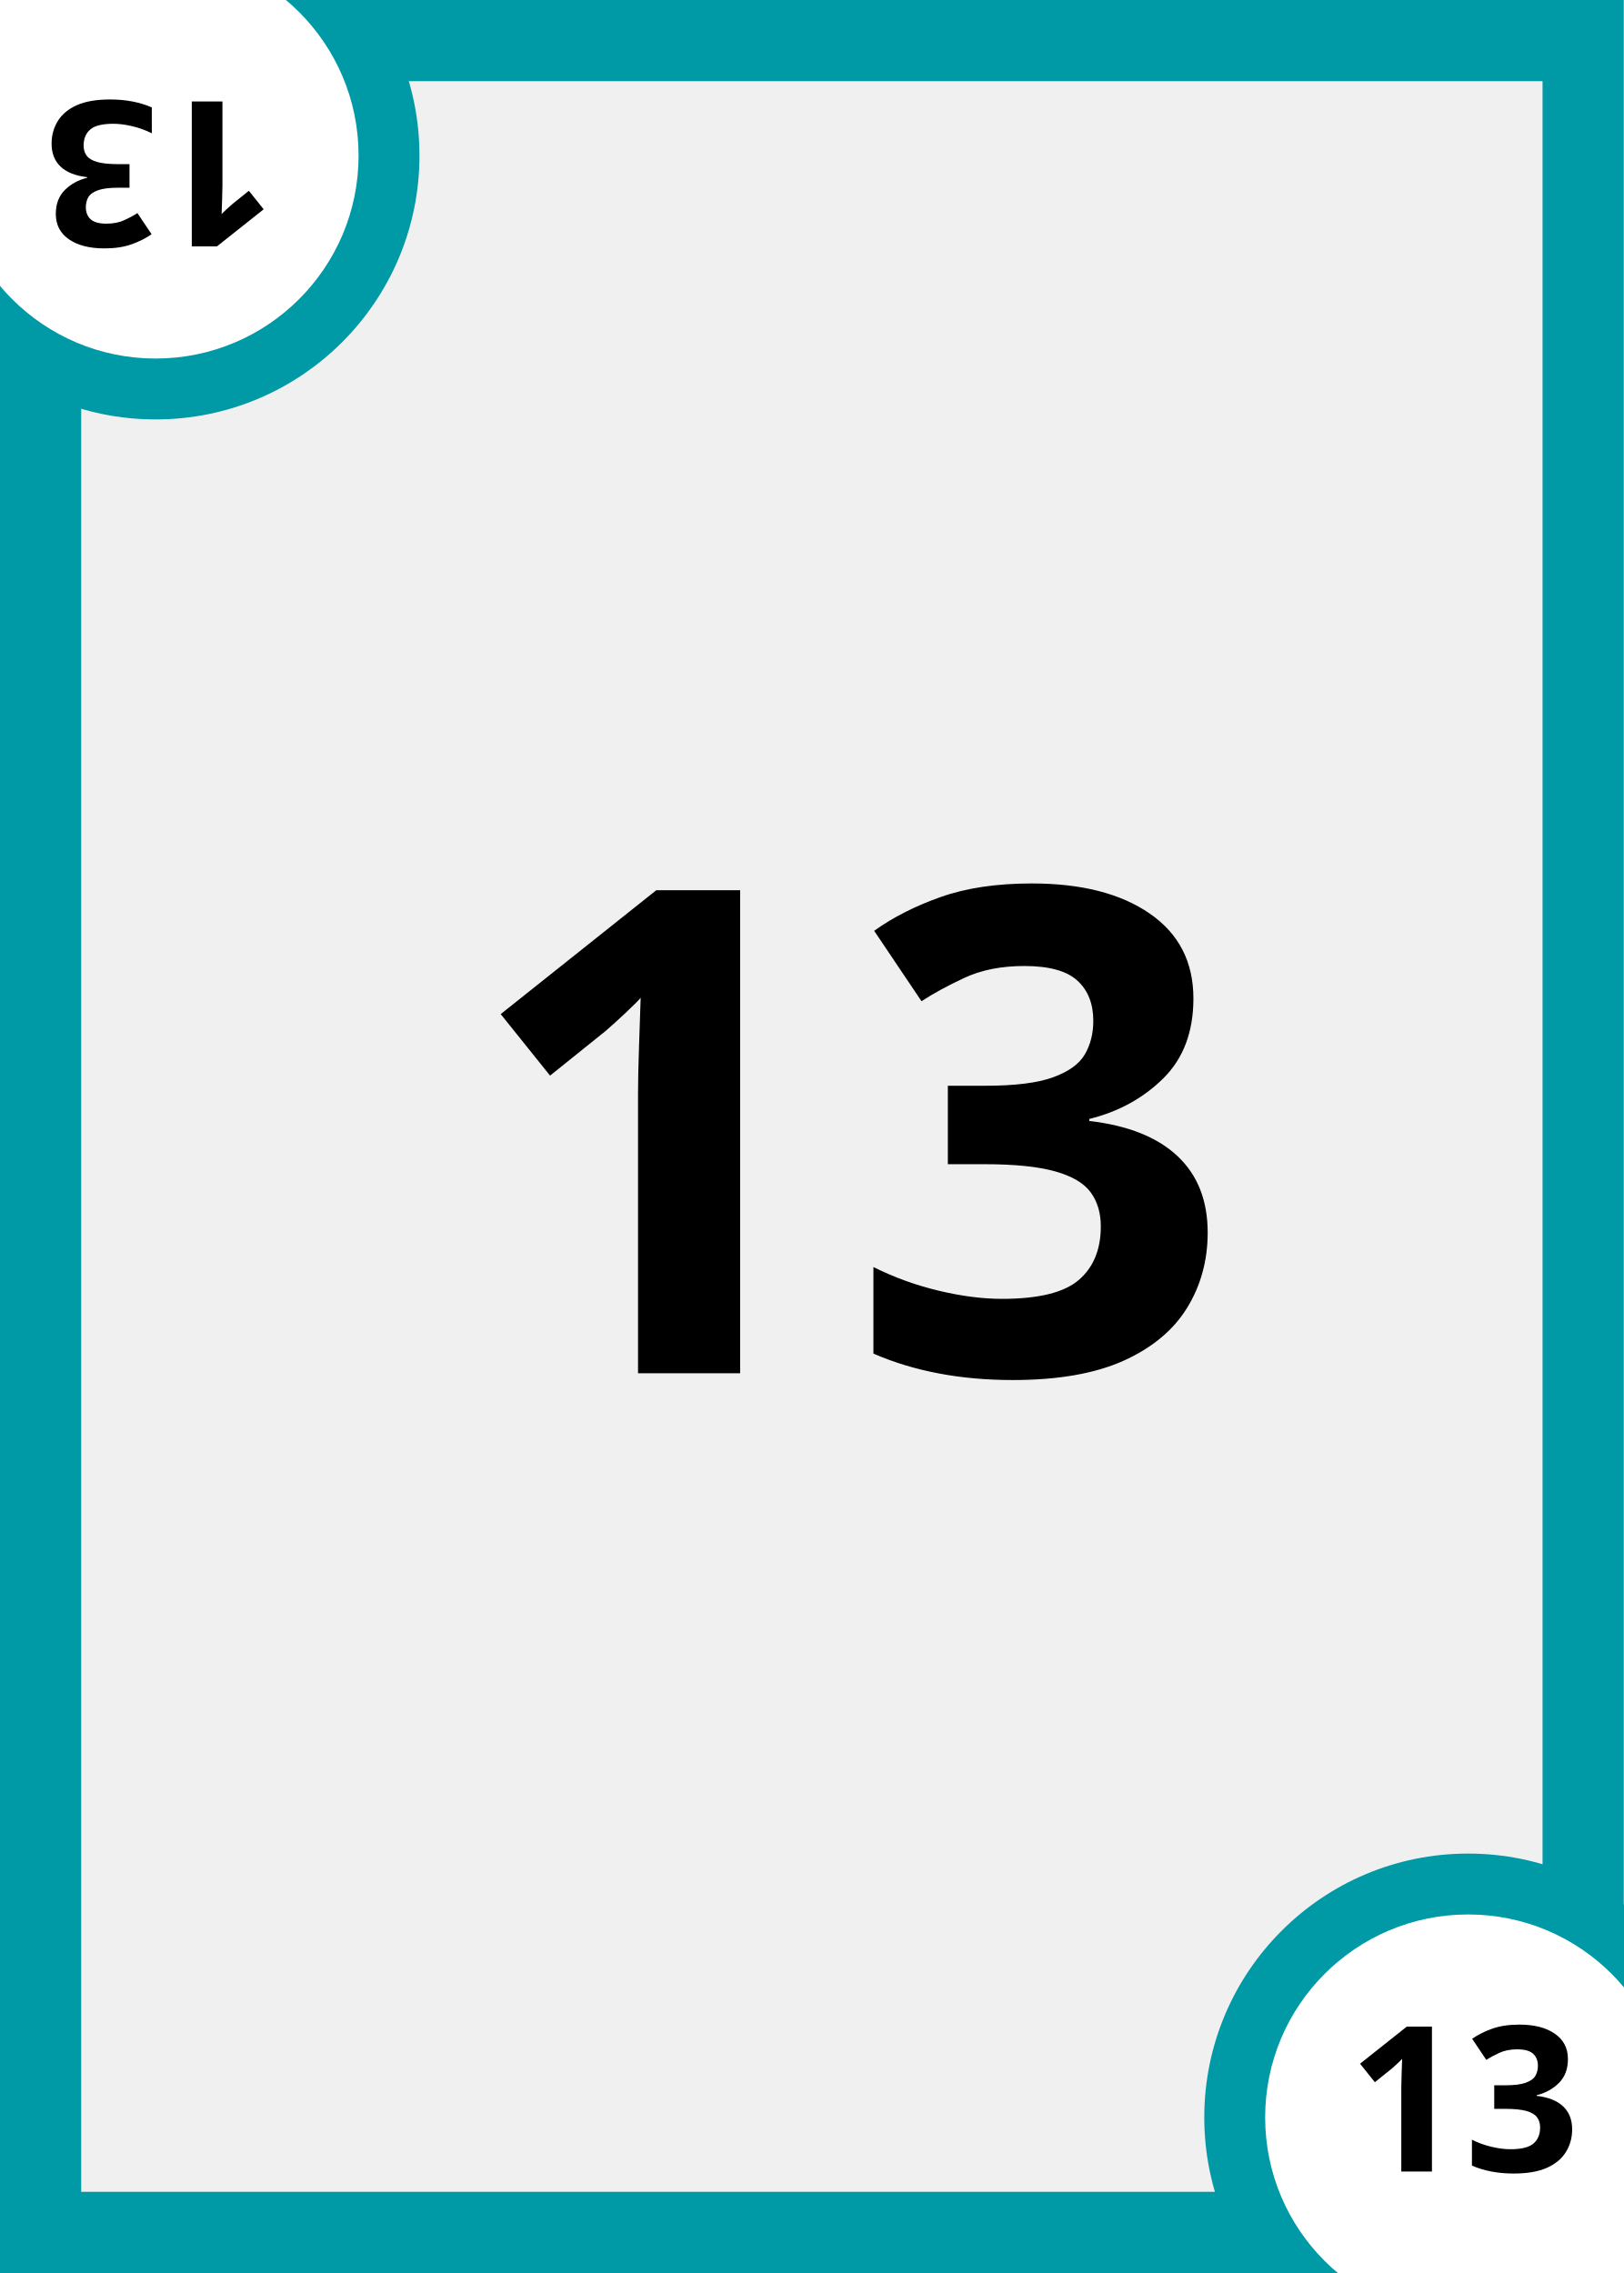
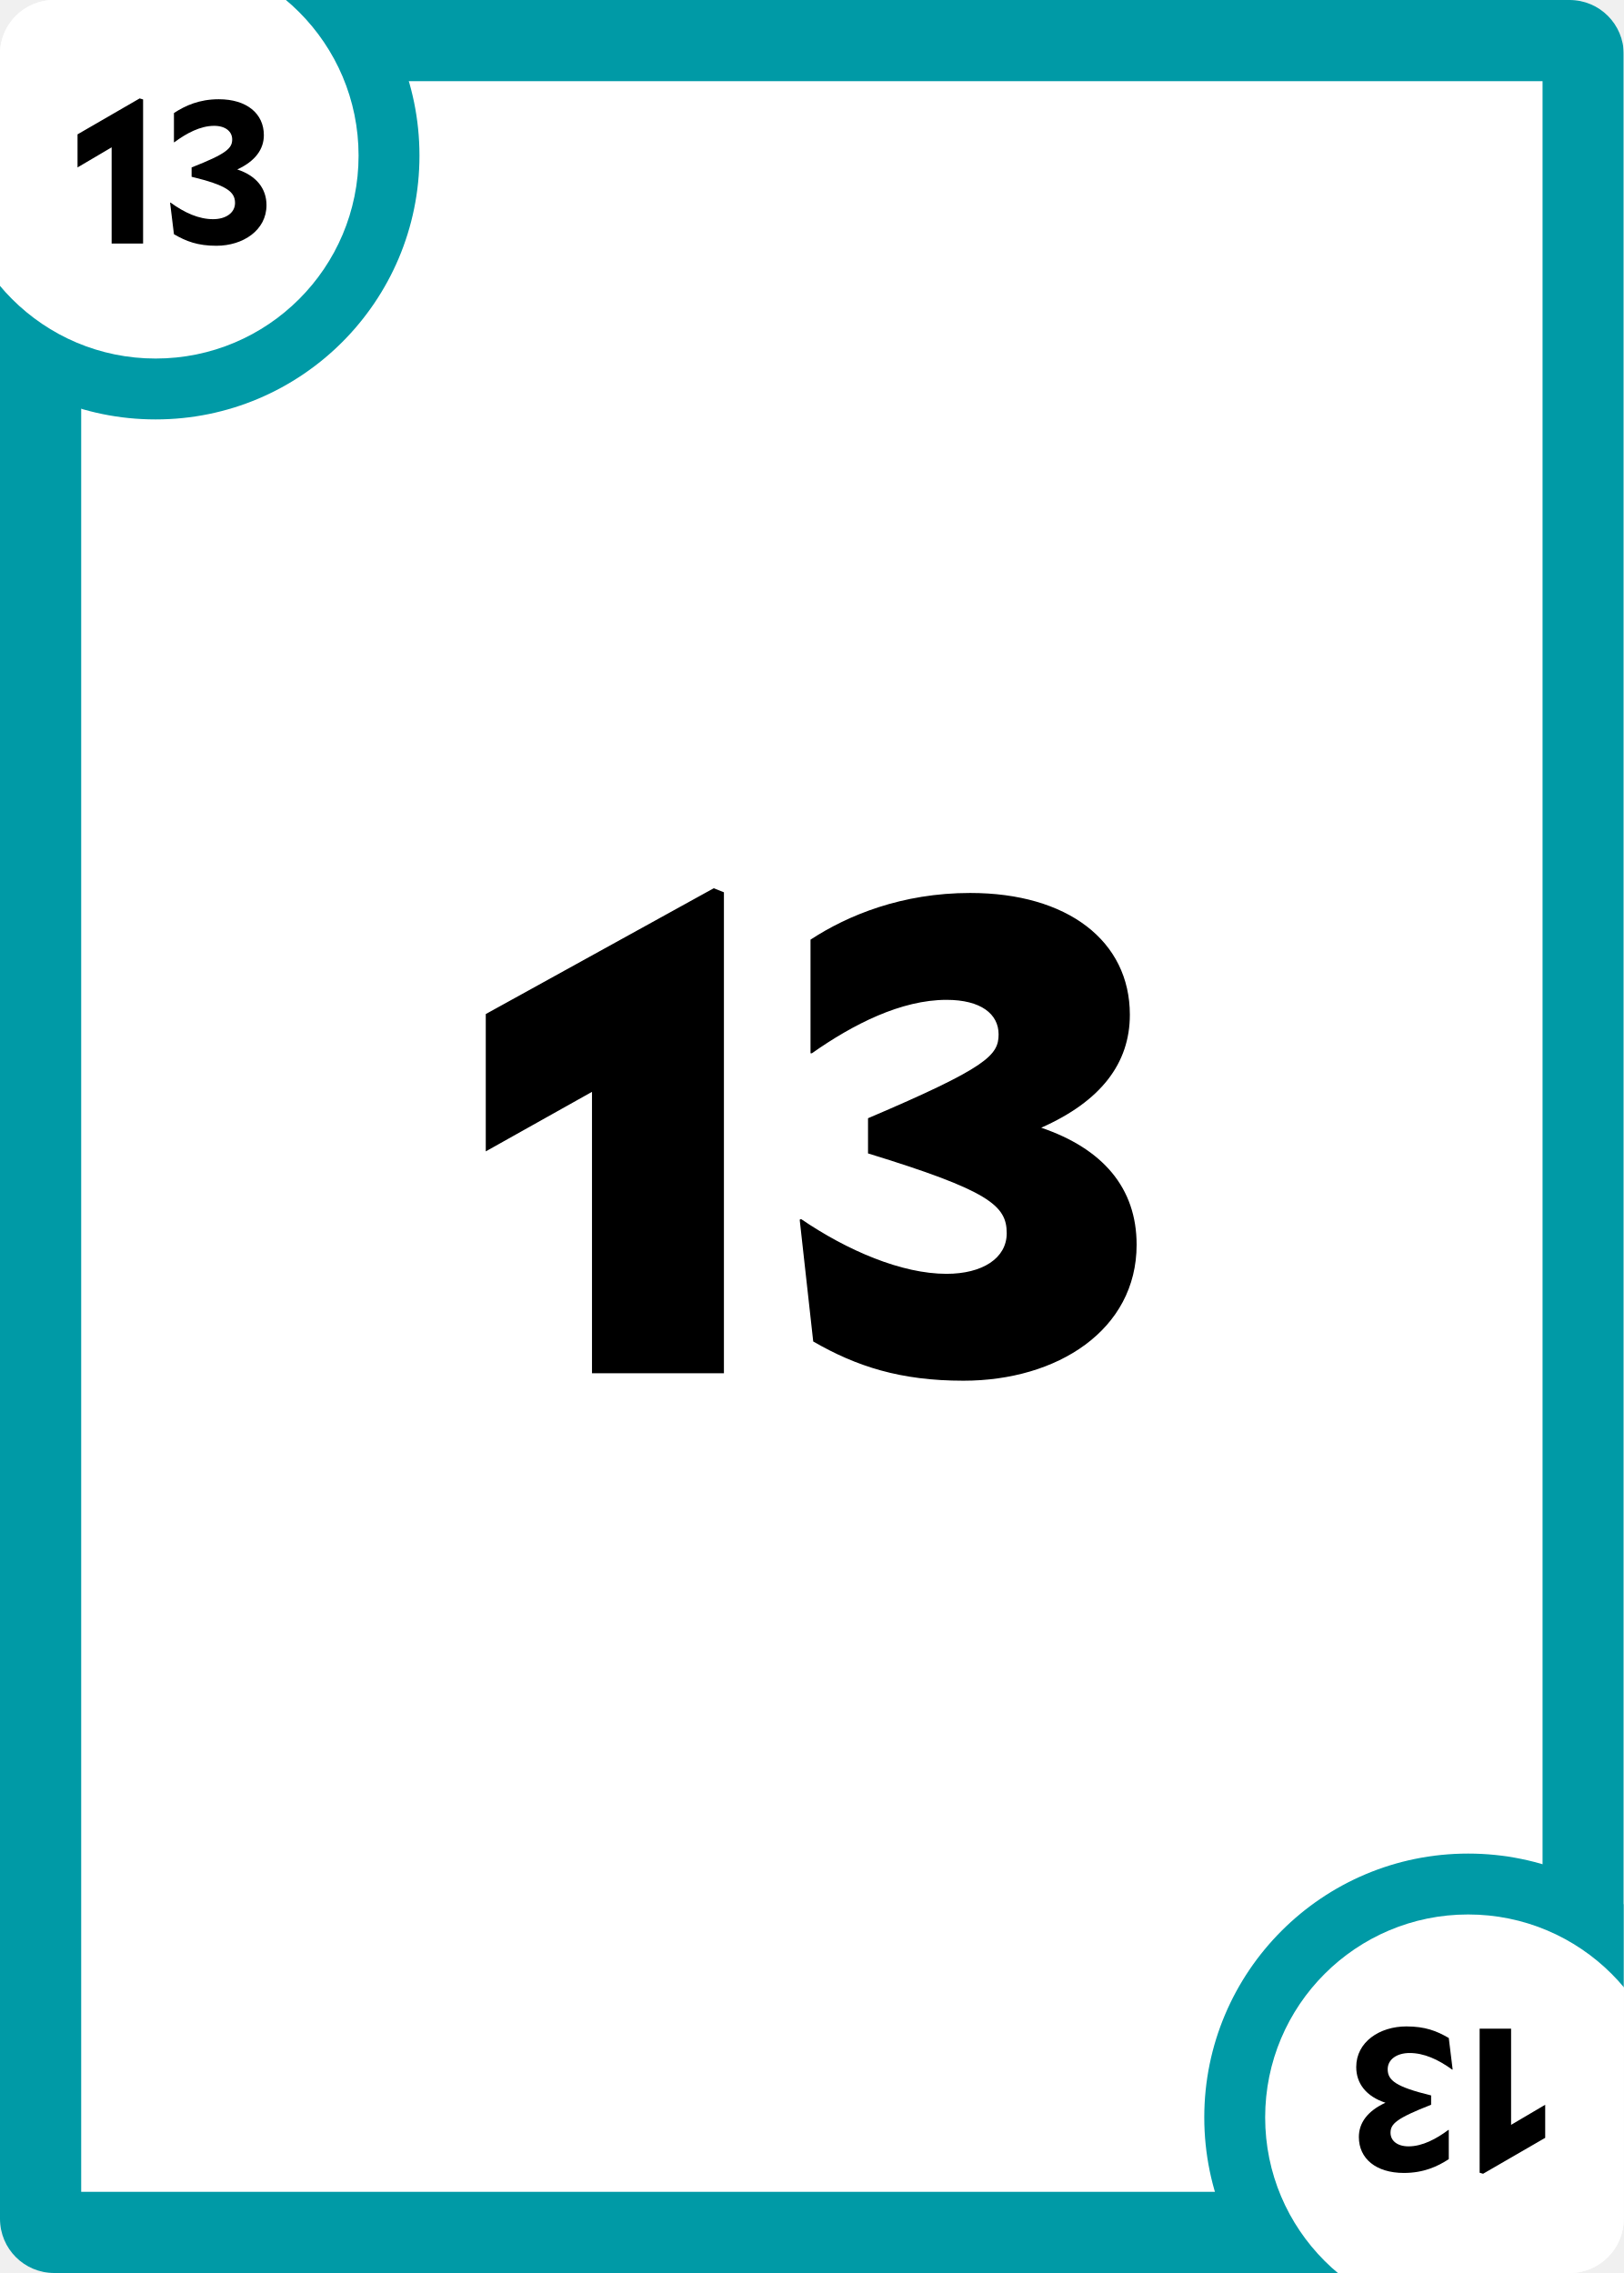
- <svg xmlns="http://www.w3.org/2000/svg" width="240px" height="336px" viewBox="0 0 240 336" version="1.1" style="background: #FFFFFF;">
-   <defs />
-   <g id="Page-1" stroke="none" stroke-width="1" fill="none" fill-rule="evenodd">
+ <svg xmlns="http://www.w3.org/2000/svg" xmlns:xlink="http://www.w3.org/1999/xlink" width="240px" height="336px" viewBox="0 0 240 336" version="1.1">
+   <defs>
+     <rect id="path-1" x="0" y="0" width="240" height="336" rx="8" />
+   </defs>
+   <g id="Symbols" stroke="none" stroke-width="1" fill="none" fill-rule="evenodd">
    <g id="f-13">
-       <g id="full-everythign" transform="translate(-16, -16)">
-         <g id="Background" transform="translate(16, 16)">
-           <g id="border/blue">
-             <path d="M0,0 L240,0 L240,336 L0,336 L0,0 Z M12,12 L12,324 L228,324 L228,12 L12,12 Z" id="border" fill="#009AA6" />
-             <g id="Group" stroke-width="1" transform="translate(-16, -16)">
-               <g id="bottom-right" transform="translate(194, 290)">
-                 <circle id="Oval-Copy" fill="#009AA6" cx="39" cy="39" r="39" />
-                 <path d="M39,69 C44.598,69 54.598,69 69,69 C69,54.448 69,44.448 69,39 C69,22.431 55.569,9 39,9 C22.431,9 9,22.431 9,39 C9,55.569 22.431,69 39,69 Z" id="Oval-Copy-3" fill="#FFFFFF" />
-               </g>
-               <g id="top-left" transform="translate(39, 39) rotate(180) translate(-39, -39) ">
-                 <circle id="Oval-Copy" fill="#009AA6" cx="39" cy="39" r="39" />
-                 <path d="M39,69 C44.598,69 54.598,69 69,69 C69,54.448 69,44.448 69,39 C69,22.431 55.569,9 39,9 C22.431,9 9,22.431 9,39 C9,55.569 22.431,69 39,69 Z" id="Oval-Copy-3" fill="#FFFFFF" />
+       <mask id="mask-2" fill="white">
+         <use xlink:href="#path-1" />
+       </mask>
+       <use id="Mask" fill="#FFFFFF" xlink:href="#path-1" />
+       <g id="full" mask="url(#mask-2)">
+         <g transform="translate(-16, -16)">
+           <g id="Background" transform="translate(16, 16)">
+             <g id="border/blue">
+               <path d="M0,0 L240,0 L240,336 L0,336 L0,0 Z M12,12 L12,324 L228,324 L228,12 L12,12 Z" id="border" fill="#009AA6" />
+               <g id="Group" stroke-width="1" transform="translate(-16, -16)">
+                 <g id="bottom-right" transform="translate(194, 290)">
+                   <circle id="Oval-Copy" fill="#009AA6" cx="39" cy="39" r="39" />
+                   <path d="M39,69 C44.598,69 54.598,69 69,69 C69,54.448 69,44.448 69,39 C69,22.431 55.569,9 39,9 C22.431,9 9,22.431 9,39 C9,55.569 22.431,69 39,69 Z" id="Oval-Copy-3" fill="#FFFFFF" />
+                 </g>
+                 <g id="top-left" transform="translate(39, 39) rotate(180) translate(-39, -39) ">
+                   <circle id="Oval-Copy" fill="#009AA6" cx="39" cy="39" r="39" />
+                   <path d="M39,69 C44.598,69 54.598,69 69,69 C69,54.448 69,44.448 69,39 C69,22.431 55.569,9 39,9 C22.431,9 9,22.431 9,39 C9,55.569 22.431,69 39,69 Z" id="Oval-Copy-3" fill="#FFFFFF" />
+                 </g>
              </g>
            </g>
          </g>
-         </g>
-         <g id="number-1" transform="translate(194, 290)" font-size="30" font-family="Mallory-Bold" fill="#000000" font-weight="bold">
-           <text id="?">
-             <tspan x="21.26" y="47">13</tspan>
-           </text>
-         </g>
-         <g id="number-1-copy" transform="translate(41.5, 41.5) rotate(180) translate(-41.5, -41.5) translate(17, 28)" font-size="30" font-family="Mallory-Bold" fill="#000000" font-weight="bold">
-           <text id="?">
-             <tspan x="9.26" y="24">13</tspan>
-           </text>
+           <g id="number-1" transform="translate(206, 313)">
+             <path d="M20.15,24 L20.15,2.7 L19.64,2.55 L10.46,7.86 L10.46,12.75 L15.5,9.78 L15.5,24 L20.15,24 Z M30.98,24.33 C34.94,24.33 38.39,22.02 38.39,18.33 C38.39,15.9 36.92,13.98 34.07,13.05 C36.74,11.82 38,10.05 38,7.98 C38,4.8 35.48,2.67 31.34,2.67 C28.43,2.67 26.36,3.63 24.71,4.71 L24.71,9.03 L24.77,9.03 C26.54,7.71 28.61,6.6 30.65,6.6 C32.33,6.6 33.32,7.44 33.32,8.61 C33.32,9.93 32.45,10.74 27.32,12.75 L27.32,14.13 C32.51,15.39 33.74,16.35 33.74,18 C33.74,19.47 32.36,20.4 30.5,20.4 C28.4,20.4 26.3,19.47 24.2,17.94 L24.14,17.97 L24.71,22.62 C26.51,23.67 28.22,24.33 30.98,24.33 Z" id="?" fill="#000000" transform="translate(24.425, 13.44) rotate(180) translate(-24.425, -13.44) " />
+           </g>
+           <g id="number-1-copy" transform="translate(17, 28)">
+             <path d="M20.15,24 L20.15,2.7 L19.64,2.55 L10.46,7.86 L10.46,12.75 L15.5,9.78 L15.5,24 L20.15,24 Z M30.98,24.33 C34.94,24.33 38.39,22.02 38.39,18.33 C38.39,15.9 36.92,13.98 34.07,13.05 C36.74,11.82 38,10.05 38,7.98 C38,4.8 35.48,2.67 31.34,2.67 C28.43,2.67 26.36,3.63 24.71,4.71 L24.71,9.03 L24.77,9.03 C26.54,7.71 28.61,6.6 30.65,6.6 C32.33,6.6 33.32,7.44 33.32,8.61 C33.32,9.93 32.45,10.74 27.32,12.75 L27.32,14.13 C32.51,15.39 33.74,16.35 33.74,18 C33.74,19.47 32.36,20.4 30.5,20.4 C28.4,20.4 26.3,19.47 24.2,17.94 L24.14,17.97 L24.71,22.62 C26.51,23.67 28.22,24.33 30.98,24.33 Z" id="?" fill="#000000" />
+           </g>
        </g>
      </g>
-       <text id="13" font-family="Mallory-Black, Mallory" font-size="100" font-weight="700" fill="#000000">
-         <tspan x="68.1" y="203">13</tspan>
-       </text>
+       <path d="M107,203 L107,131.9 L105.5,131.3 L71.8,149.9 L71.8,170.2 L87.5,161.4 L87.5,203 L107,203 Z M142.4,204.1 C156.3,204.1 168,196.6 168,184 C168,175.6 163,169.8 153.9,166.7 C162.7,162.8 167,157.2 167,150 C167,139.1 157.8,132 143.4,132 C133.3,132 125.3,135.3 119.8,138.9 L119.8,155.7 L120,155.7 C126.1,151.4 133.2,147.8 139.9,147.8 C145,147.8 147.6,149.9 147.6,152.9 C147.6,156 145.9,157.8 128.3,165.3 L128.3,170.5 C146.2,176 148.8,178.2 148.8,182.3 C148.8,186 145.2,188.3 139.9,188.3 C133.3,188.3 125.3,184.9 118.4,180.2 L118.2,180.3 L120.2,198.3 C126.6,202 133.1,204.1 142.4,204.1 Z" id="13" fill="#000000" mask="url(#mask-2)" />
    </g>
  </g>
</svg>
